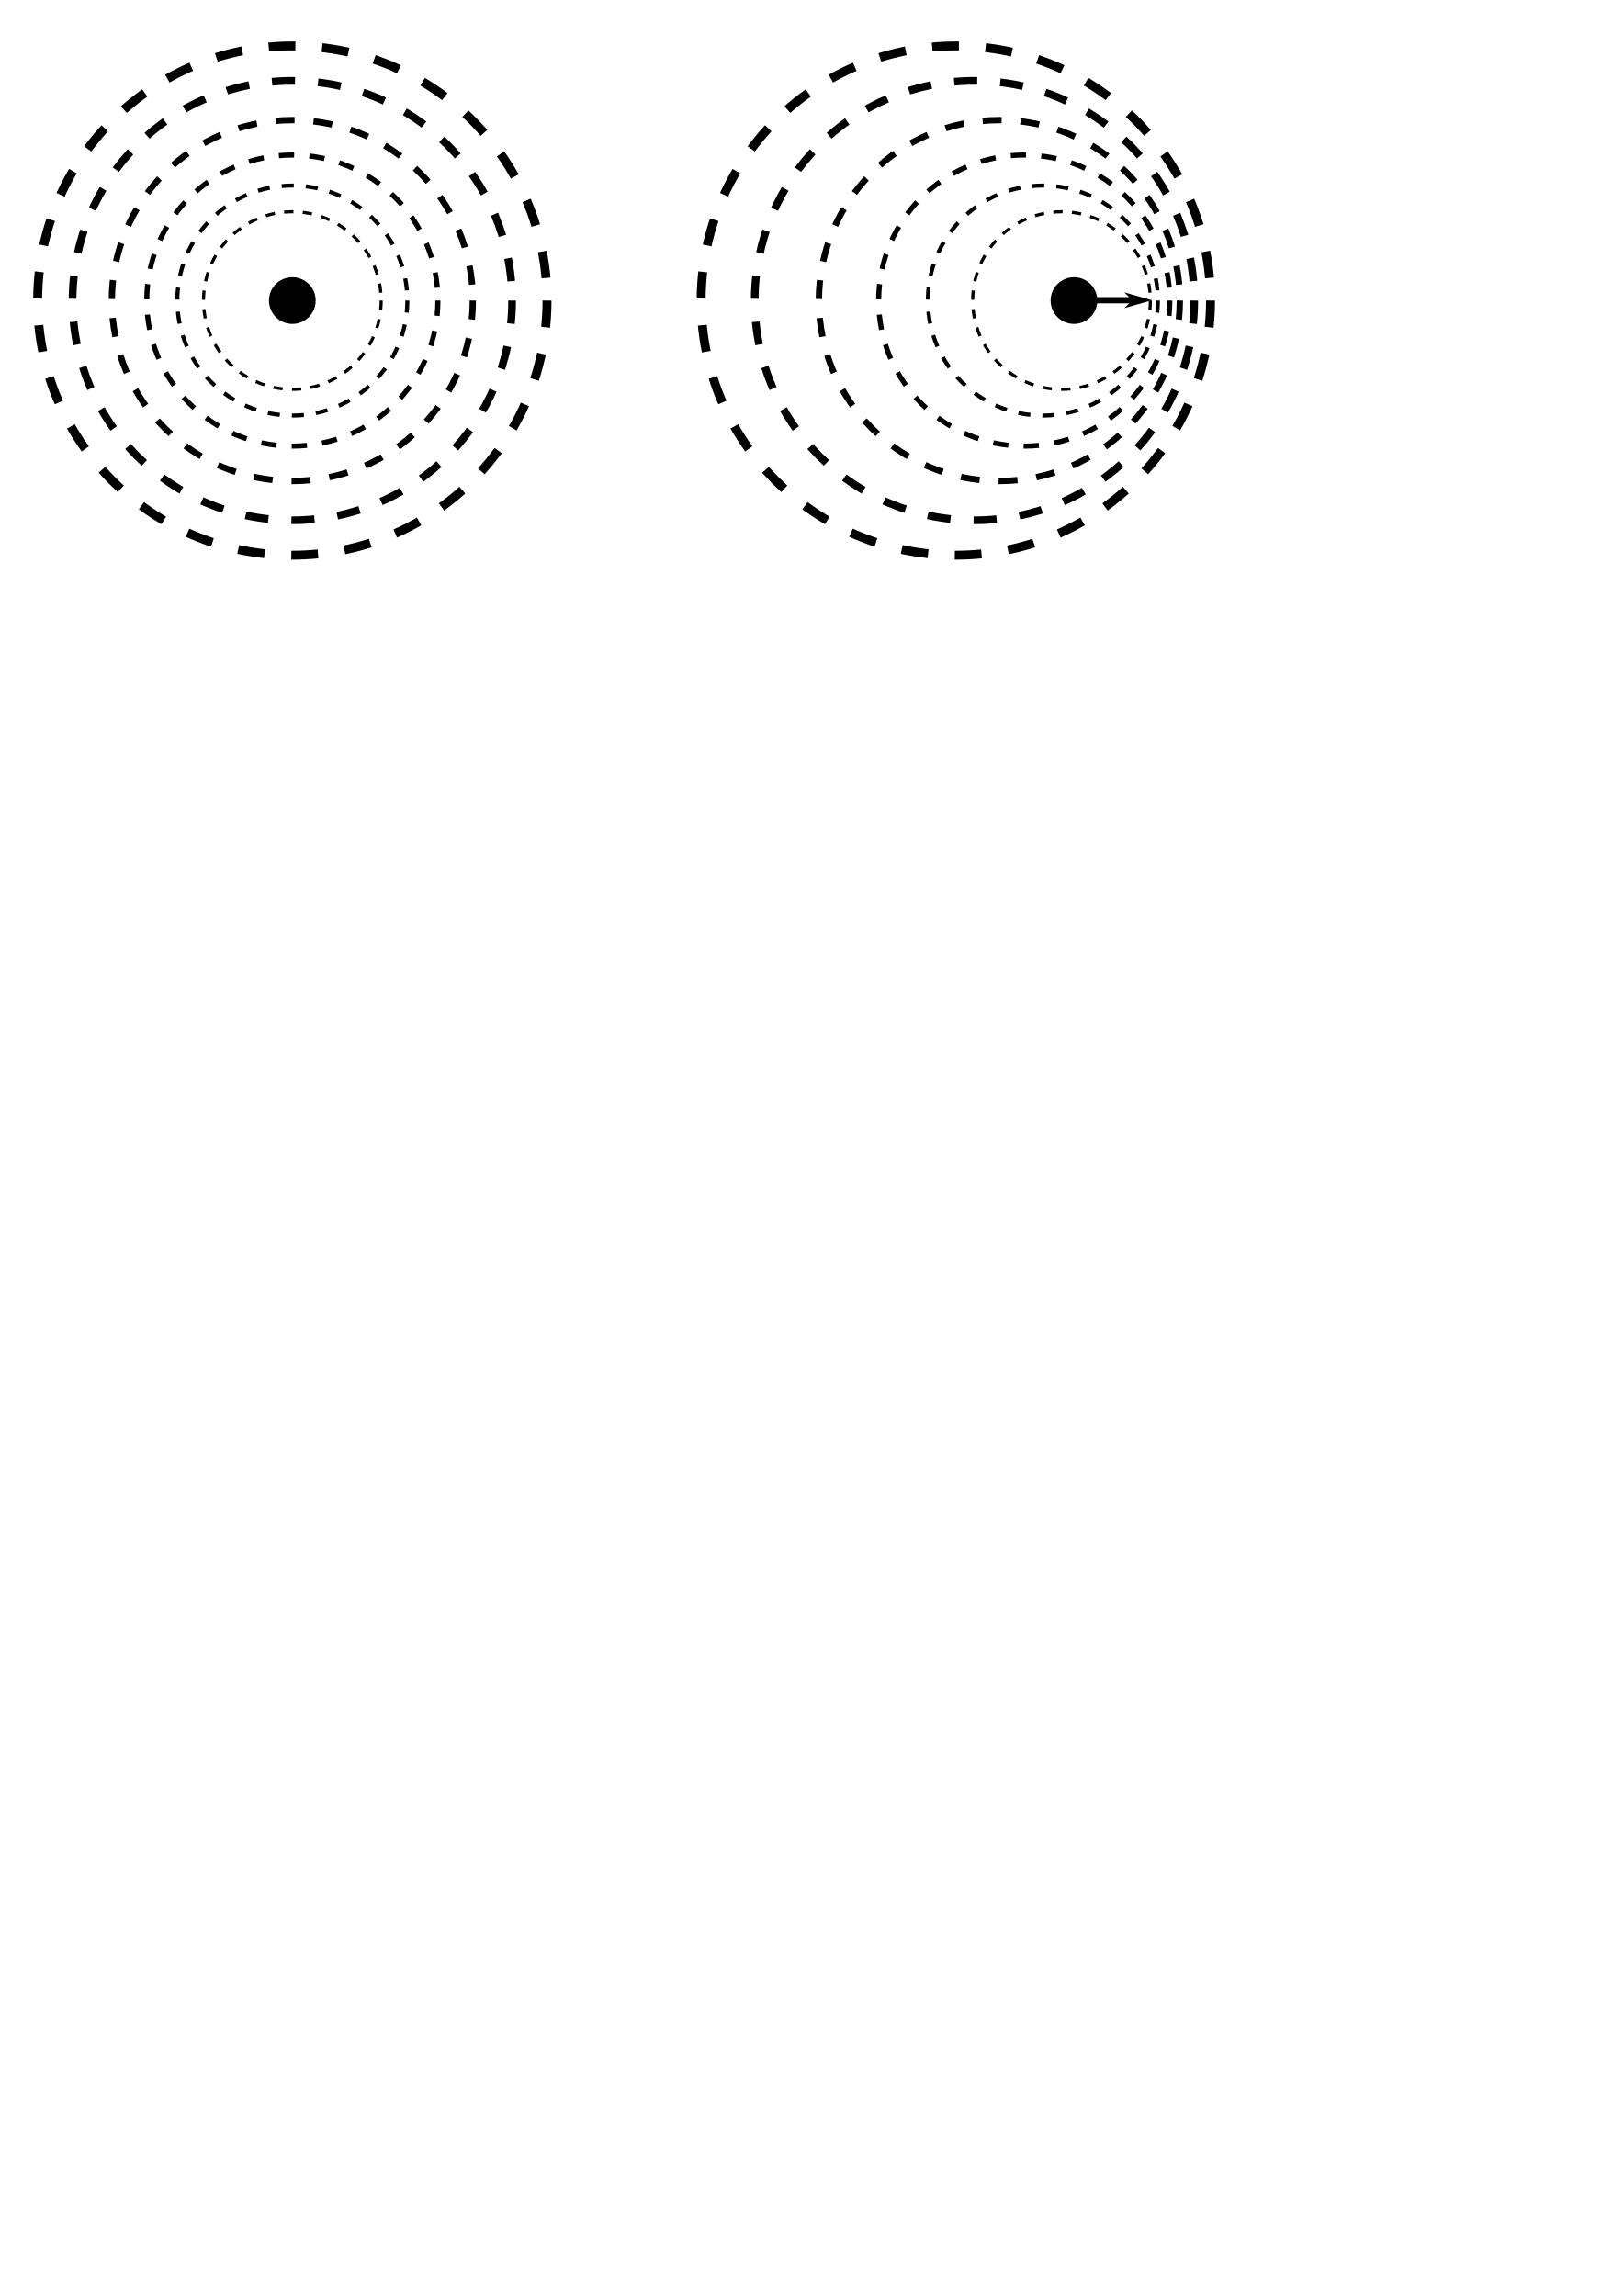
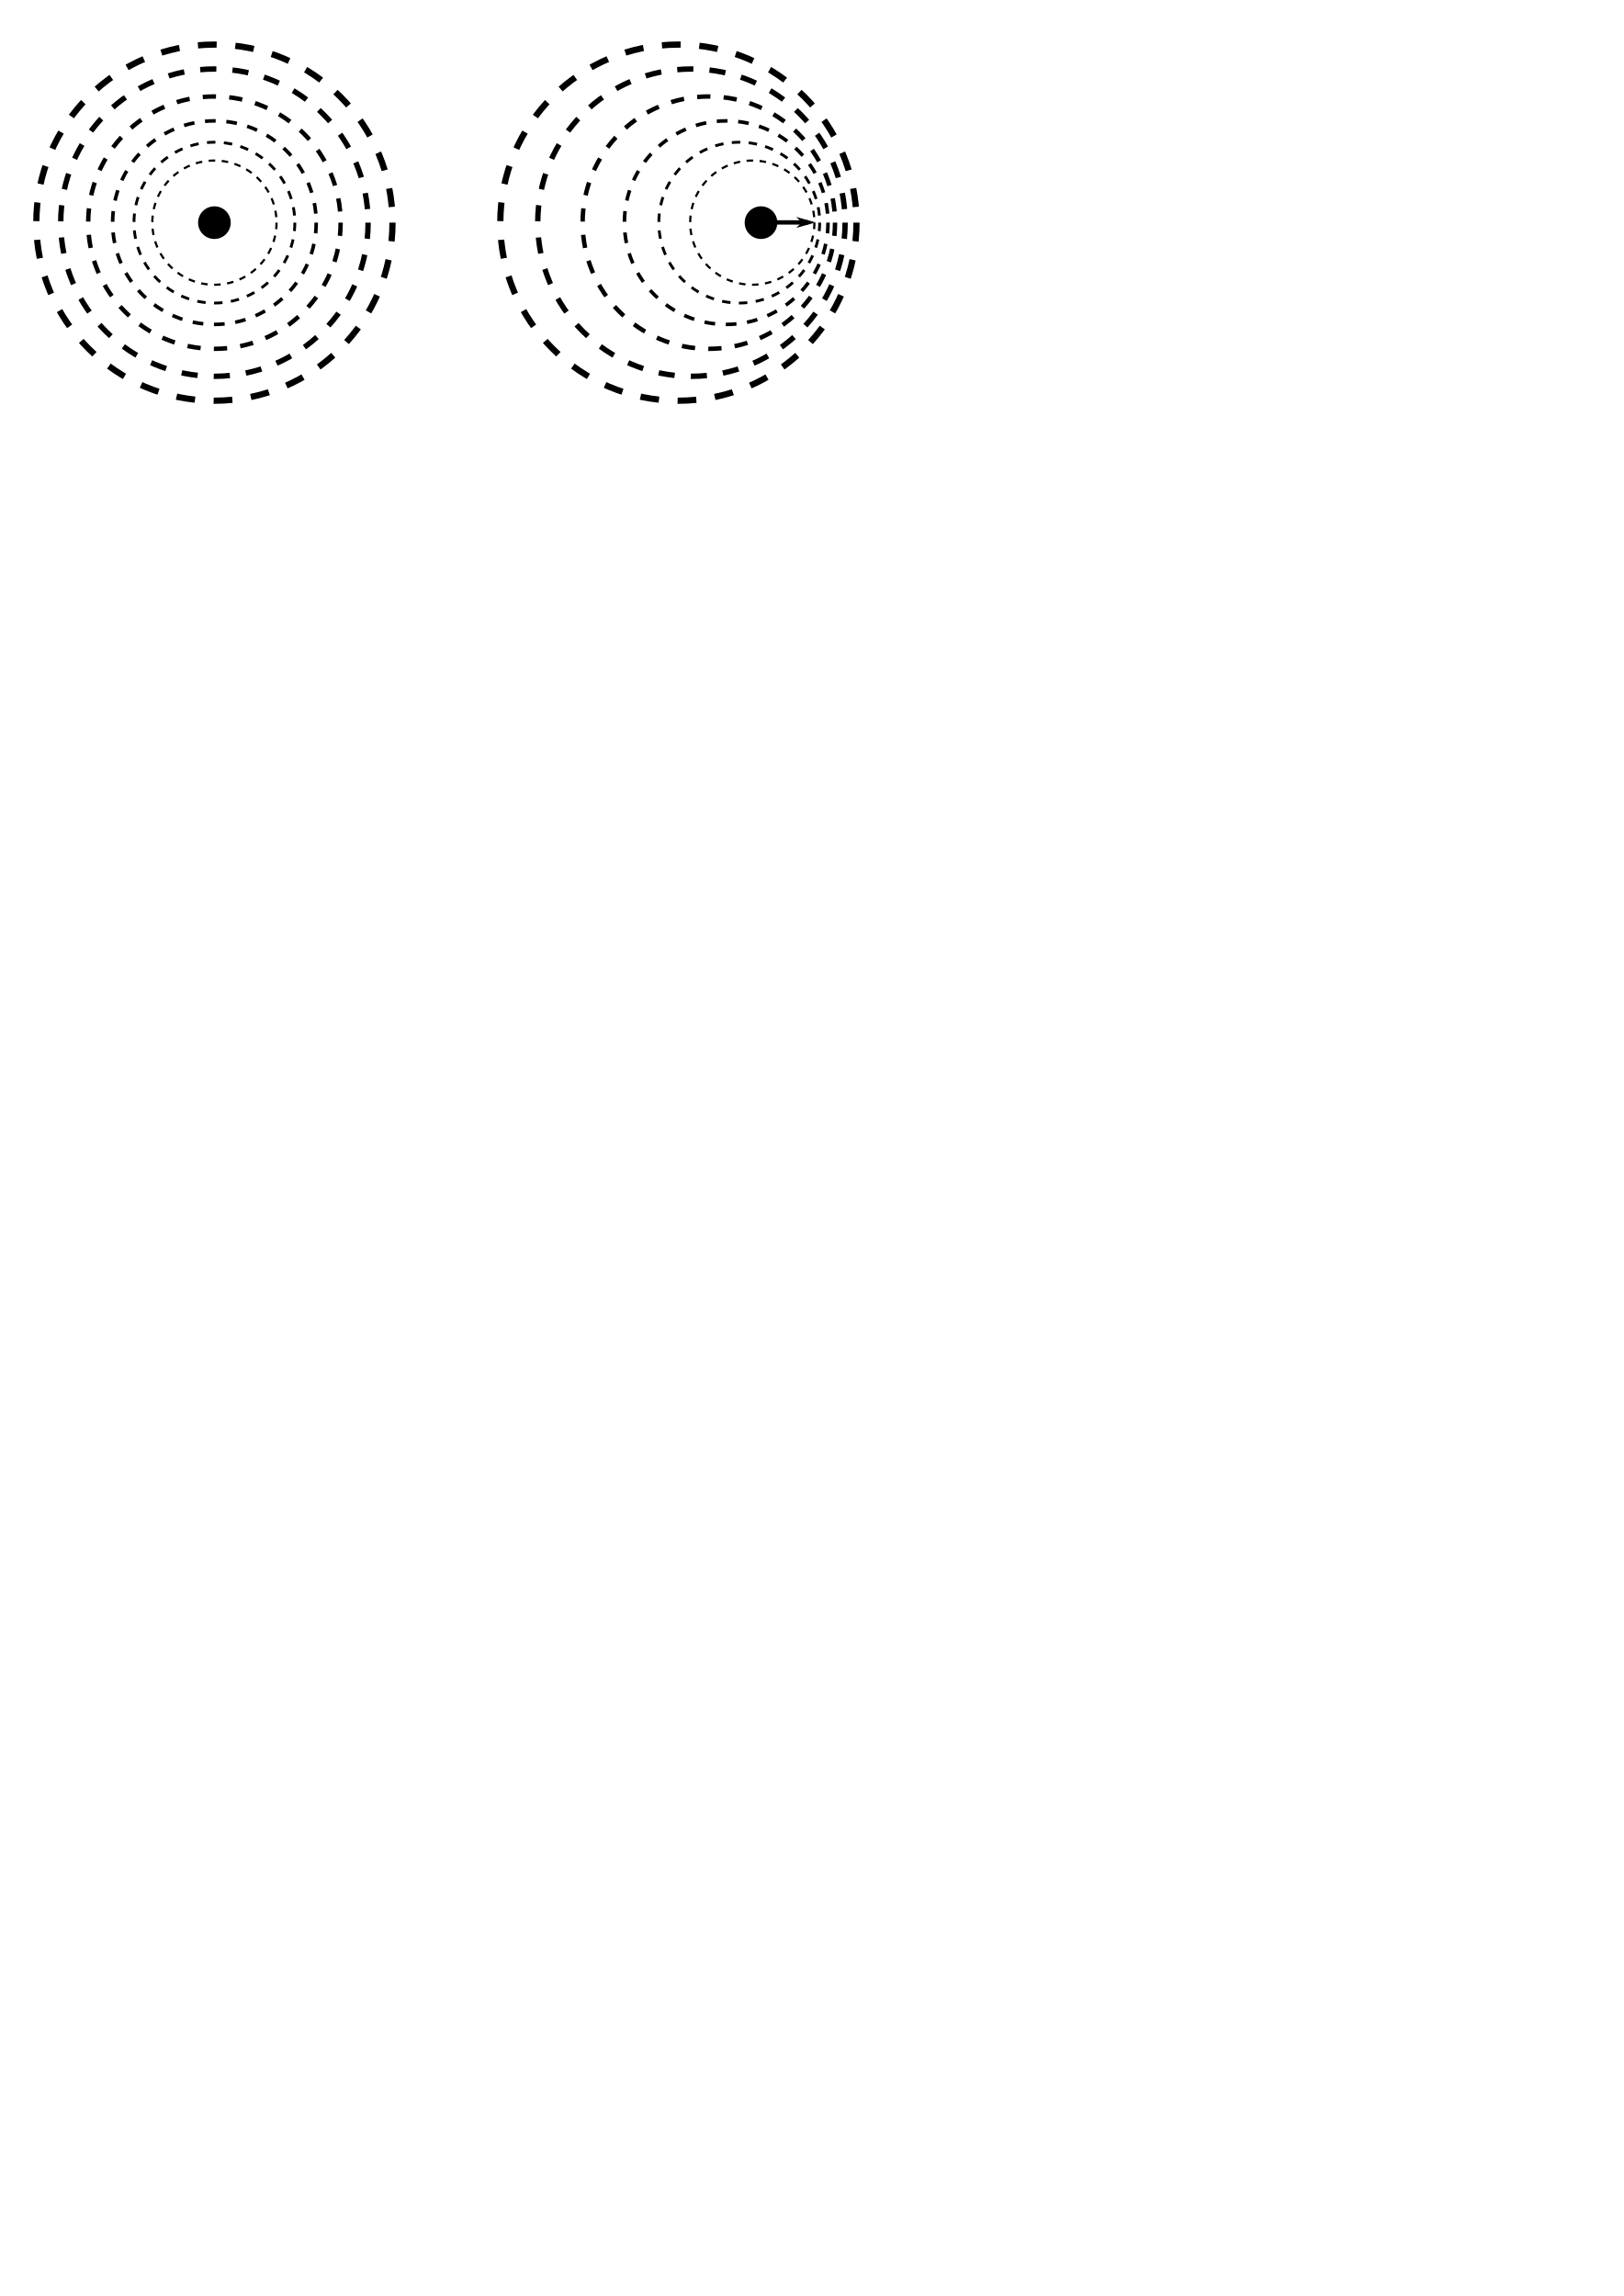
<svg xmlns="http://www.w3.org/2000/svg" width="744.094" height="1052.362" id="svg2" version="1.1">
  <defs id="defs4">
    <marker orient="auto" refY="0.0" refX="0.0" id="Arrow1Send" style="overflow:visible;">
      <path id="path3809" d="M 0.0,0.0 L 5.0,-5.0 L -12.5,0.0 L 5.0,5.0 L 0.0,0.0 z " style="fill-rule:evenodd;stroke:#000000;stroke-width:1.0pt;" transform="scale(0.2) rotate(180) translate(6,0)" />
    </marker>
    <marker orient="auto" refY="0.0" refX="0.0" id="Arrow1Mend" style="overflow:visible;">
      <path id="path3803" d="M 0.0,0.0 L 5.0,-5.0 L -12.5,0.0 L 5.0,5.0 L 0.0,0.0 z " style="fill-rule:evenodd;stroke:#000000;stroke-width:1.0pt;" transform="scale(0.4) rotate(180) translate(10,0)" />
    </marker>
    <marker orient="auto" refY="0.0" refX="0.0" id="Arrow2Lend" style="overflow:visible;">
      <path id="path3815" style="fill-rule:evenodd;stroke-width:0.625;stroke-linejoin:round;" d="M 8.719,4.034 L -2.207,0.016 L 8.719,-4.002 C 6.973,-1.63 6.983,1.616 8.719,4.034 z " transform="scale(1.1) rotate(180) translate(1,0)" />
    </marker>
    <marker orient="auto" refY="0.0" refX="0.0" id="Arrow2Send" style="overflow:visible;">
      <path id="path3827" style="fill-rule:evenodd;stroke-width:0.625;stroke-linejoin:round;" d="M 8.719,4.034 L -2.207,0.016 L 8.719,-4.002 C 6.973,-1.63 6.983,1.616 8.719,4.034 z " transform="scale(0.3) rotate(180) translate(-2.3,0)" />
    </marker>
    <marker orient="auto" refY="0.0" refX="0.0" id="Arrow1Lend" style="overflow:visible;">
      <path id="path3797" d="M 0.0,0.0 L 5.0,-5.0 L -12.5,0.0 L 5.0,5.0 L 0.0,0.0 z " style="fill-rule:evenodd;stroke:#000000;stroke-width:1.0pt;" transform="scale(0.8) rotate(180) translate(12.5,0)" />
    </marker>
  </defs>
  <g id="layer1">
-     <path style="fill:none;stroke:#000000;stroke-width:1;stroke-linejoin:round;stroke-miterlimit:4;stroke-opacity:1;stroke-dasharray:3, 3;stroke-dashoffset:0" id="path3760" d="m 255.714,169.505 a 28.571,28.571 0 1 1 -57.143,0 28.571,28.571 0 1 1 57.143,0 z" transform="matrix(1.424652,0,0,1.424652,-189.6304,-103.7258)" />
-     <path d="m 255.714,169.505 a 28.571,28.571 0 1 1 -57.143,0 28.571,28.571 0 1 1 57.143,0 z" id="path3762" style="fill:#000000;fill-opacity:1;stroke:none" transform="matrix(0.3745401,0,0,0.3745401,48.89516,74.27358)" />
-     <path transform="matrix(1.844697,0,0,1.844697,-285.0406,-174.9255)" style="fill:none;stroke:#000000;stroke-width:1;stroke-linejoin:round;stroke-miterlimit:4;stroke-opacity:1;stroke-dasharray:3, 3;stroke-dashoffset:0" id="path3764" d="m 255.714,169.505 a 28.571,28.571 0 1 1 -57.143,0 28.571,28.571 0 1 1 57.143,0 z" />
-     <path d="m 255.714,169.505 a 28.571,28.571 0 1 1 -57.143,0 28.571,28.571 0 1 1 57.143,0 z" id="path3766" style="fill:none;stroke:#000000;stroke-width:1;stroke-linejoin:round;stroke-miterlimit:4;stroke-opacity:1;stroke-dasharray:3, 3;stroke-dashoffset:0" transform="matrix(2.33475,0,0,2.33475,-396.3525,-257.9918)" />
-     <path transform="matrix(2.89481,0,0,2.89481,-523.5661,-352.9248)" style="fill:none;stroke:#000000;stroke-width:1;stroke-linejoin:round;stroke-miterlimit:4;stroke-opacity:1;stroke-dasharray:3, 3;stroke-dashoffset:0" id="path3768" d="m 255.714,169.505 a 28.571,28.571 0 1 1 -57.143,0 28.571,28.571 0 1 1 57.143,0 z" />
-     <path d="m 255.714,169.505 a 28.571,28.571 0 1 1 -57.143,0 28.571,28.571 0 1 1 57.143,0 z" id="path3770" style="fill:none;stroke:#000000;stroke-width:1;stroke-linejoin:round;stroke-miterlimit:4;stroke-opacity:1;stroke-dasharray:3, 3;stroke-dashoffset:0" transform="matrix(3.524877,0,0,3.524877,-666.6814,-459.7244)" />
-     <path transform="matrix(4.084937,0,0,4.084937,-793.895,-554.6574)" style="fill:none;stroke:#000000;stroke-width:1;stroke-linejoin:round;stroke-miterlimit:4;stroke-opacity:1;stroke-dasharray:3, 3;stroke-dashoffset:0" id="path3772" d="m 255.714,169.505 a 28.571,28.571 0 1 1 -57.143,0 28.571,28.571 0 1 1 57.143,0 z" />
-     <path transform="matrix(1.424652,0,0,1.424652,162.8693,-103.7258)" d="m 255.714,169.505 a 28.571,28.571 0 1 1 -57.143,0 28.571,28.571 0 1 1 57.143,0 z" id="path3774" style="fill:none;stroke:#000000;stroke-width:1;stroke-linejoin:round;stroke-miterlimit:4;stroke-opacity:1;stroke-dasharray:3, 3;stroke-dashoffset:0" />
-     <path transform="matrix(0.3745401,0,0,0.3745401,407.0935,74.27358)" style="fill:#000000;fill-opacity:1;stroke:none" id="path3776" d="m 255.714,169.505 a 28.571,28.571 0 1 1 -57.143,0 28.571,28.571 0 1 1 57.143,0 z" />
-     <path d="m 255.714,169.505 a 28.571,28.571 0 1 1 -57.143,0 28.571,28.571 0 1 1 57.143,0 z" id="path3778" style="fill:none;stroke:#000000;stroke-width:1;stroke-linejoin:round;stroke-miterlimit:4;stroke-opacity:1;stroke-dasharray:3, 3;stroke-dashoffset:0" transform="matrix(1.844697,0,0,1.844697,58.91123,-174.9255)" />
-     <path transform="matrix(2.33475,0,0,2.33475,-60.94858,-257.9918)" style="fill:none;stroke:#000000;stroke-width:1;stroke-linejoin:round;stroke-miterlimit:4;stroke-opacity:1;stroke-dasharray:3, 3;stroke-dashoffset:0" id="path3780" d="m 255.714,169.505 a 28.571,28.571 0 1 1 -57.143,0 28.571,28.571 0 1 1 57.143,0 z" />
-     <path d="m 255.714,169.505 a 28.571,28.571 0 1 1 -57.143,0 28.571,28.571 0 1 1 57.143,0 z" id="path3782" style="fill:none;stroke:#000000;stroke-width:1;stroke-linejoin:round;stroke-miterlimit:4;stroke-opacity:1;stroke-dasharray:3, 3;stroke-dashoffset:0" transform="matrix(2.89481,0,0,2.89481,-199.5594,-352.9248)" />
-     <path transform="matrix(3.524877,0,0,3.524877,-354.072,-459.7244)" style="fill:none;stroke:#000000;stroke-width:1;stroke-linejoin:round;stroke-miterlimit:4;stroke-opacity:1;stroke-dasharray:3, 3;stroke-dashoffset:0" id="path3784" d="m 255.714,169.505 a 28.571,28.571 0 1 1 -57.143,0 28.571,28.571 0 1 1 57.143,0 z" />
-     <path d="m 255.714,169.505 a 28.571,28.571 0 1 1 -57.143,0 28.571,28.571 0 1 1 57.143,0 z" id="path3786" style="fill:none;stroke:#000000;stroke-width:1;stroke-linejoin:round;stroke-miterlimit:4;stroke-opacity:1;stroke-dasharray:3, 3;stroke-dashoffset:0" transform="matrix(4.084937,0,0,4.084937,-489.8335,-554.6574)" />
-     <path style="fill:none;stroke:#000000;stroke-width:2.849;stroke-linecap:butt;stroke-linejoin:miter;stroke-miterlimit:4;stroke-opacity:1;stroke-dasharray:none;marker-end:url(#Arrow1Send)" d="m 491.676,137.613 31.155,0" id="path4976" />
+     <circle style="fill:none;stroke:#000000;stroke-width:0.996;stroke-linejoin:round;stroke-miterlimit:4;stroke-dasharray:2.989, 2.989;stroke-dashoffset:0;stroke-opacity:1" id="path3760" cx="98.258" cy="102.049" r="28.464" />
+     <circle id="path3762" style="fill:#000000;fill-opacity:1;stroke:none" cx="98.258" cy="102.049" r="7.483" />
+     <circle style="fill:none;stroke:#000000;stroke-width:1.29;stroke-linejoin:round;stroke-miterlimit:4;stroke-dasharray:3.87, 3.87;stroke-dashoffset:0;stroke-opacity:1" id="path3764" cx="98.258" cy="102.049" r="36.856" />
+     <circle id="path3766" style="fill:none;stroke:#000000;stroke-width:1.633;stroke-linejoin:round;stroke-miterlimit:4;stroke-dasharray:4.898, 4.898;stroke-dashoffset:0;stroke-opacity:1" cx="98.258" cy="102.049" r="46.647" />
+     <circle style="fill:none;stroke:#000000;stroke-width:2.024;stroke-linejoin:round;stroke-miterlimit:4;stroke-dasharray:6.073, 6.073;stroke-dashoffset:0;stroke-opacity:1" id="path3768" cx="98.258" cy="102.049" r="57.837" />
+     <circle id="path3770" style="fill:none;stroke:#000000;stroke-width:2.465;stroke-linejoin:round;stroke-miterlimit:4;stroke-dasharray:7.395, 7.395;stroke-dashoffset:0;stroke-opacity:1" cx="98.258" cy="102.049" r="70.426" />
+     <circle style="fill:none;stroke:#000000;stroke-width:2.857;stroke-linejoin:round;stroke-miterlimit:4;stroke-dasharray:8.57, 8.57;stroke-dashoffset:0;stroke-opacity:1" id="path3772" cx="98.258" cy="102.049" r="81.616" />
+     <circle id="path3774" style="fill:none;stroke:#000000;stroke-width:0.996;stroke-linejoin:round;stroke-miterlimit:4;stroke-dasharray:2.989, 2.989;stroke-dashoffset:0;stroke-opacity:1" cx="344.757" cy="102.049" r="28.464" />
+     <circle style="fill:#000000;fill-opacity:1;stroke:none" id="path3776" cx="348.742" cy="102.049" r="7.483" />
+     <circle id="path3778" style="fill:none;stroke:#000000;stroke-width:1.29;stroke-linejoin:round;stroke-miterlimit:4;stroke-dasharray:3.87, 3.87;stroke-dashoffset:0;stroke-opacity:1" cx="338.779" cy="102.049" r="36.856" />
+     <circle style="fill:none;stroke:#000000;stroke-width:1.633;stroke-linejoin:round;stroke-miterlimit:4;stroke-dasharray:4.898, 4.898;stroke-dashoffset:0;stroke-opacity:1" id="path3780" cx="332.802" cy="102.049" r="46.647" />
+     <circle id="path3782" style="fill:none;stroke:#000000;stroke-width:2.024;stroke-linejoin:round;stroke-miterlimit:4;stroke-dasharray:6.073, 6.073;stroke-dashoffset:0;stroke-opacity:1" cx="324.832" cy="102.049" r="57.837" />
+     <circle style="fill:none;stroke:#000000;stroke-width:2.465;stroke-linejoin:round;stroke-miterlimit:4;stroke-dasharray:7.395, 7.395;stroke-dashoffset:0;stroke-opacity:1" id="path3784" cx="316.862" cy="102.049" r="70.426" />
+     <circle id="path3786" style="fill:none;stroke:#000000;stroke-width:2.857;stroke-linejoin:round;stroke-miterlimit:4;stroke-dasharray:8.57, 8.57;stroke-dashoffset:0;stroke-opacity:1" cx="310.885" cy="102.049" r="81.616" />
+     <path style="fill:none;stroke:#000000;stroke-width:1.992;stroke-linecap:butt;stroke-linejoin:miter;stroke-miterlimit:4;stroke-dasharray:none;stroke-opacity:1;marker-end:url(#Arrow1Send)" d="m 348.398,101.946 21.786,0" id="path4976" />
  </g>
</svg>
